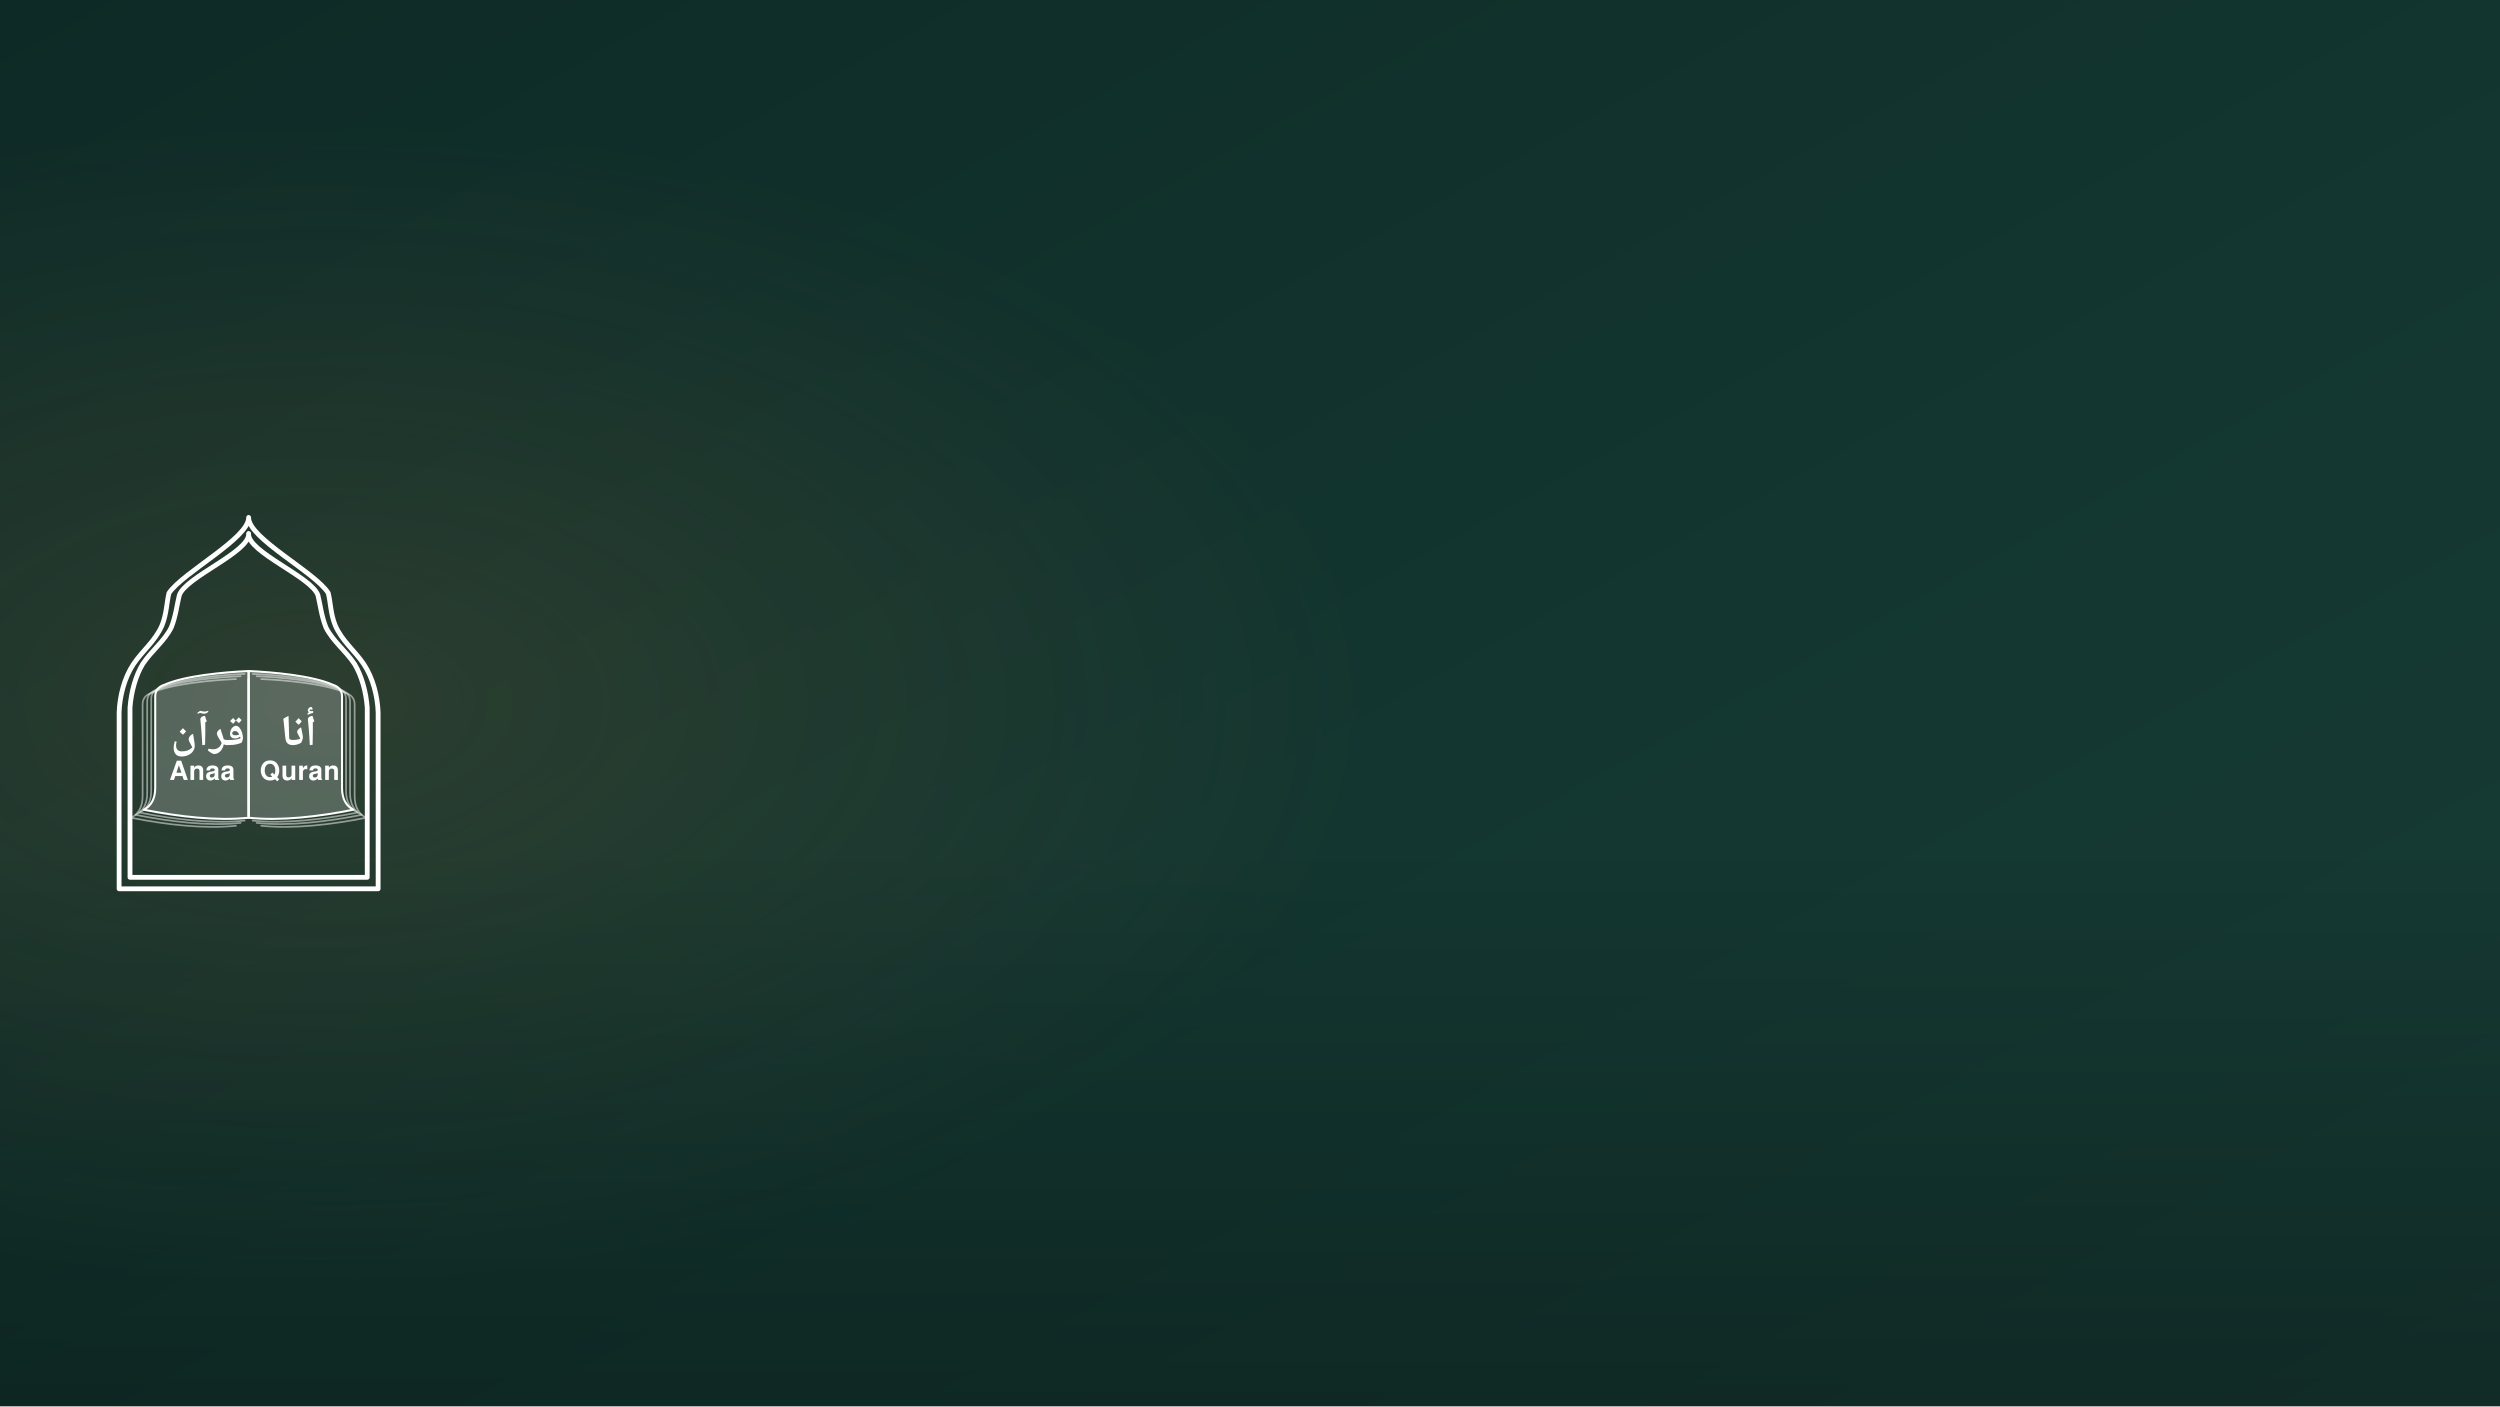
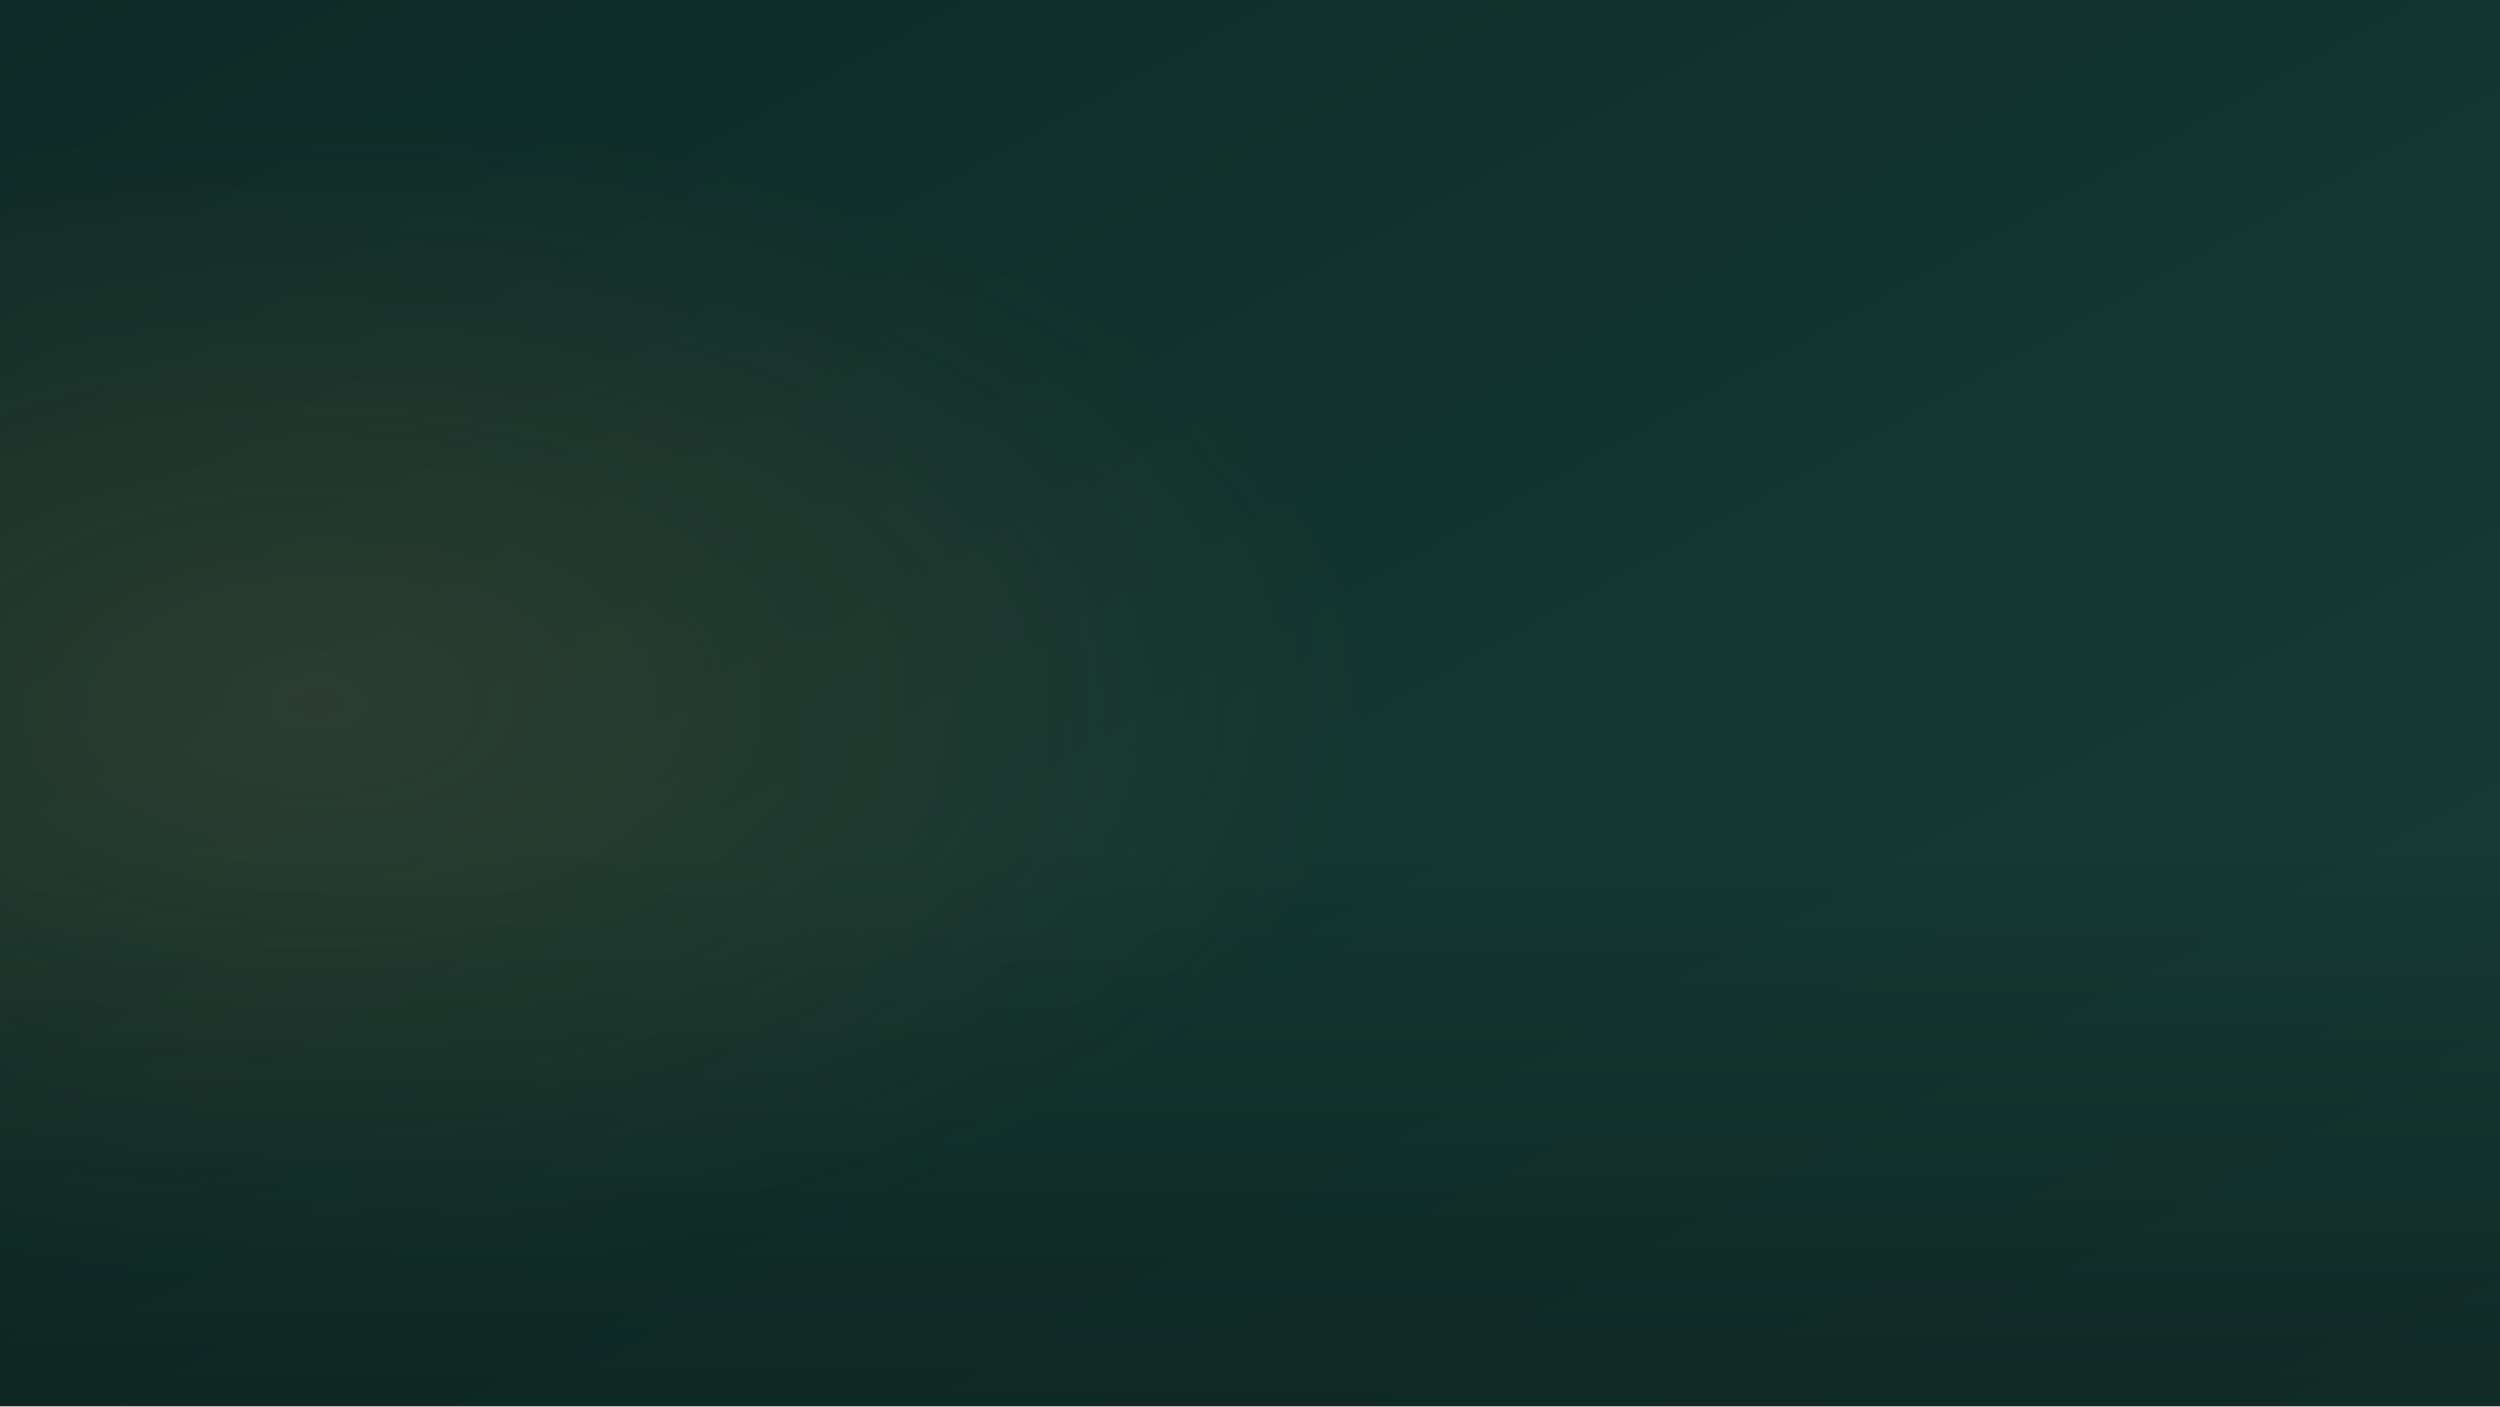
<svg xmlns="http://www.w3.org/2000/svg" width="1280" height="720" viewBox="0 0 1280 720" role="img" aria-labelledby="title">
  <defs>
    <linearGradient id="bg" x1="0" y1="0" x2="1" y2="1">
      <stop offset="0" stop-color="#0e2a26" />
      <stop offset="0.55" stop-color="#133630" />
      <stop offset="1" stop-color="#173b35" />
    </linearGradient>
    <radialGradient id="glow" cx="13%" cy="50%" r="42%">
      <stop offset="0" stop-color="#a7773e" stop-opacity="0.18" />
      <stop offset="1" stop-color="#a7773e" stop-opacity="0" />
    </radialGradient>
    <linearGradient id="vignette" x1="0" y1="0" x2="0" y2="1">
      <stop offset="0.6" stop-color="#000000" stop-opacity="0" />
      <stop offset="1" stop-color="#000000" stop-opacity="0.28" />
    </linearGradient>
-     <style>
-       .arch { fill: none; stroke: #ffffff; stroke-width: 4.2; stroke-linejoin: round; stroke-linecap: round; }
-       .stack { fill: none; stroke: rgba(255,255,255,0.5); stroke-width: 1.5; stroke-linejoin: round; stroke-linecap: round; }
-       .page { fill: rgba(255,255,255,0.22); stroke: #ffffff; stroke-width: 1.8; stroke-linejoin: round; stroke-linecap: round; }
-       .spine { fill: none; stroke: rgba(255,255,255,0.85); stroke-width: 1.8; stroke-linecap: round; }
-       .ar { font-family: "Geeza Pro", "Al Nile", "Noto Naskh Arabic", "Segoe UI", Tahoma, sans-serif; font-size: 38px; font-weight: 700; fill: #ffffff; }
-       .en { font-family: "Helvetica Neue", Helvetica, Arial, sans-serif; font-size: 23px; font-weight: 700; letter-spacing: 0.4px; fill: #ffffff; }
-     </style>
  </defs>
  <rect width="1280" height="720" fill="url(#bg)" />
  <rect width="1280" height="720" fill="url(#glow)" />
  <rect width="1280" height="720" fill="url(#vignette)" />
-   <svg x="56" y="260" width="142" height="200" viewBox="18 22 242 340" preserveAspectRatio="xMidYMid meet">
-     <path class="arch" d="M 26.5 354 L 26.5 200 C 27 186 31 170 39 158 C 47 146 58 138 64 124 C 68 114 68 104 70 96 C 82 78 140 48 139.5 30 C 139 48 198 78 209 96 C 211 104 211 114 215 124 C 221 138 232 146 240 158 C 248 170 252 186 252.5 200 L 252.5 354 Z" />
-     <path class="arch" d="M 36 344 L 36 196 C 37 182 41 168 47 158 C 55 146 66 138 72 126 C 76 116 77 106 79 98 C 84 82 141 60 139.5 44 C 138 60 195 82 200 98 C 202 106 203 116 207 126 C 213 138 224 146 232 158 C 238 168 242 182 243 196 L 243 344 Z" />
-     <g>
-       <path class="stack" transform="translate(-11,7)" d="M 139.5 164 C 118 165 84 168 66 176 C 61 177.5 58 181 58 186 L 58 266 C 58 276 54 282 48 285 C 78 291 112 295 139.5 292" />
-       <path class="stack" transform="translate(-7,4.5)" d="M 139.5 164 C 118 165 84 168 66 176 C 61 177.5 58 181 58 186 L 58 266 C 58 276 54 282 48 285 C 78 291 112 295 139.5 292" />
-       <path class="stack" transform="translate(-3.5,2.5)" d="M 139.5 164 C 118 165 84 168 66 176 C 61 177.5 58 181 58 186 L 58 266 C 58 276 54 282 48 285 C 78 291 112 295 139.5 292" />
-       <path class="stack" transform="translate(11,7)" d="M 139.5 164 C 161 165 195 168 213 176 C 218 177.5 221 181 221 186 L 221 266 C 221 276 225 282 231 285 C 201 291 167 295 139.5 292" />
-       <path class="stack" transform="translate(7,4.5)" d="M 139.5 164 C 161 165 195 168 213 176 C 218 177.5 221 181 221 186 L 221 266 C 221 276 225 282 231 285 C 201 291 167 295 139.5 292" />
-       <path class="stack" transform="translate(3.5,2.5)" d="M 139.5 164 C 161 165 195 168 213 176 C 218 177.5 221 181 221 186 L 221 266 C 221 276 225 282 231 285 C 201 291 167 295 139.5 292" />
-       <path class="page" d="M 139.5 164 C 118 165 84 168 66 176 C 61 177.5 58 181 58 186 L 58 266 C 58 276 54 282 48 285 C 78 291 112 295 139.5 292 Z" />
-       <path class="page" d="M 139.5 164 C 161 165 195 168 213 176 C 218 177.5 221 181 221 186 L 221 266 C 221 276 225 282 231 285 C 201 291 167 295 139.5 292 Z" />
-       <path class="spine" d="M 139.5 171 L 139.5 290" />
-     </g>
-     <text class="ar" x="104" y="229" text-anchor="middle" direction="rtl" lang="ar">قرآن</text>
-     <text class="ar" x="183" y="229" text-anchor="middle" direction="rtl" lang="ar">أنا</text>
-     <text class="en" x="99" y="259" text-anchor="middle">Anaa</text>
-     <text class="en" x="184" y="259" text-anchor="middle">Quran</text>
-   </svg>
</svg>
